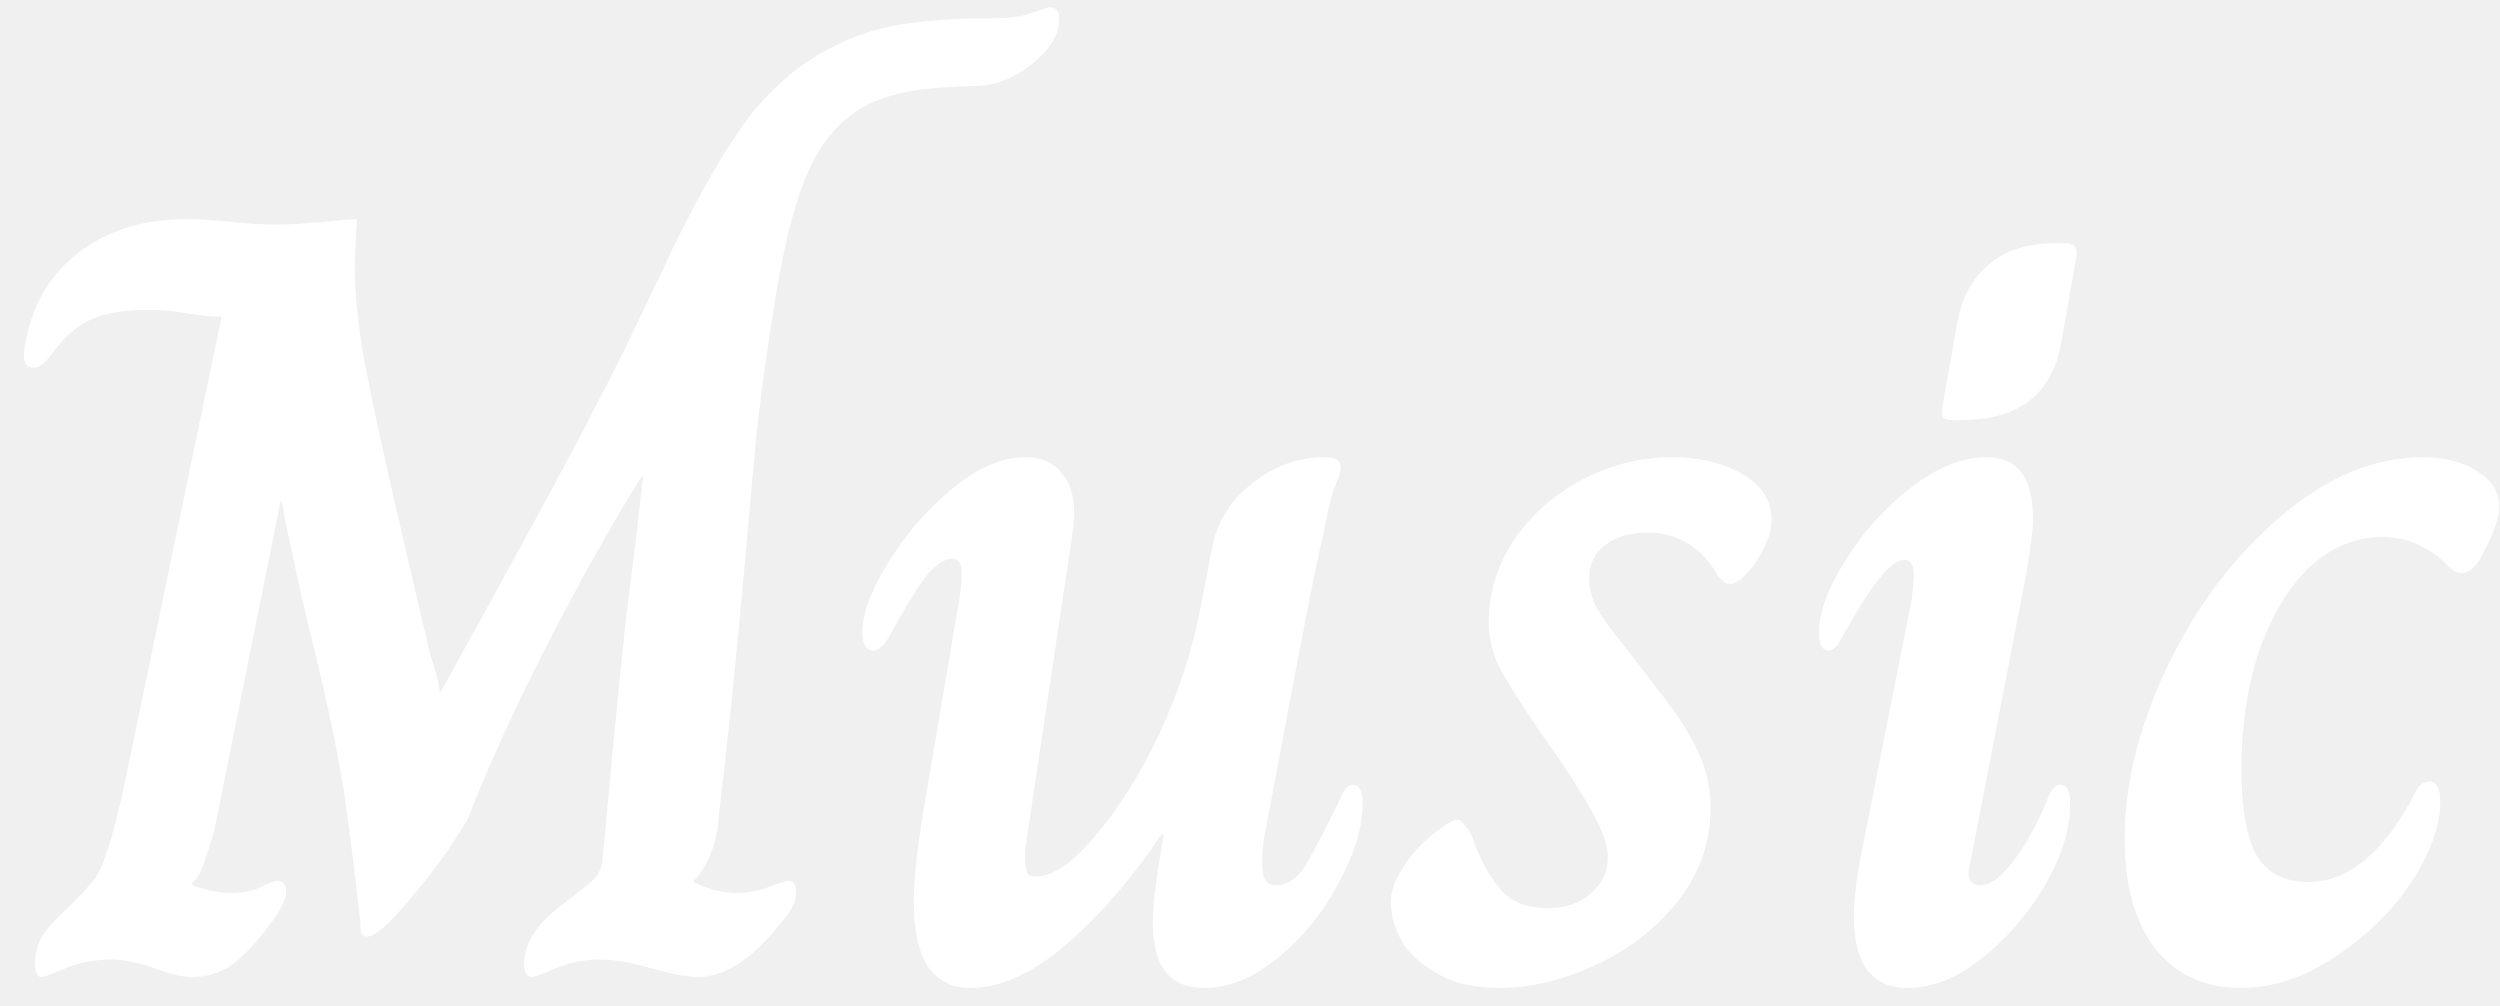
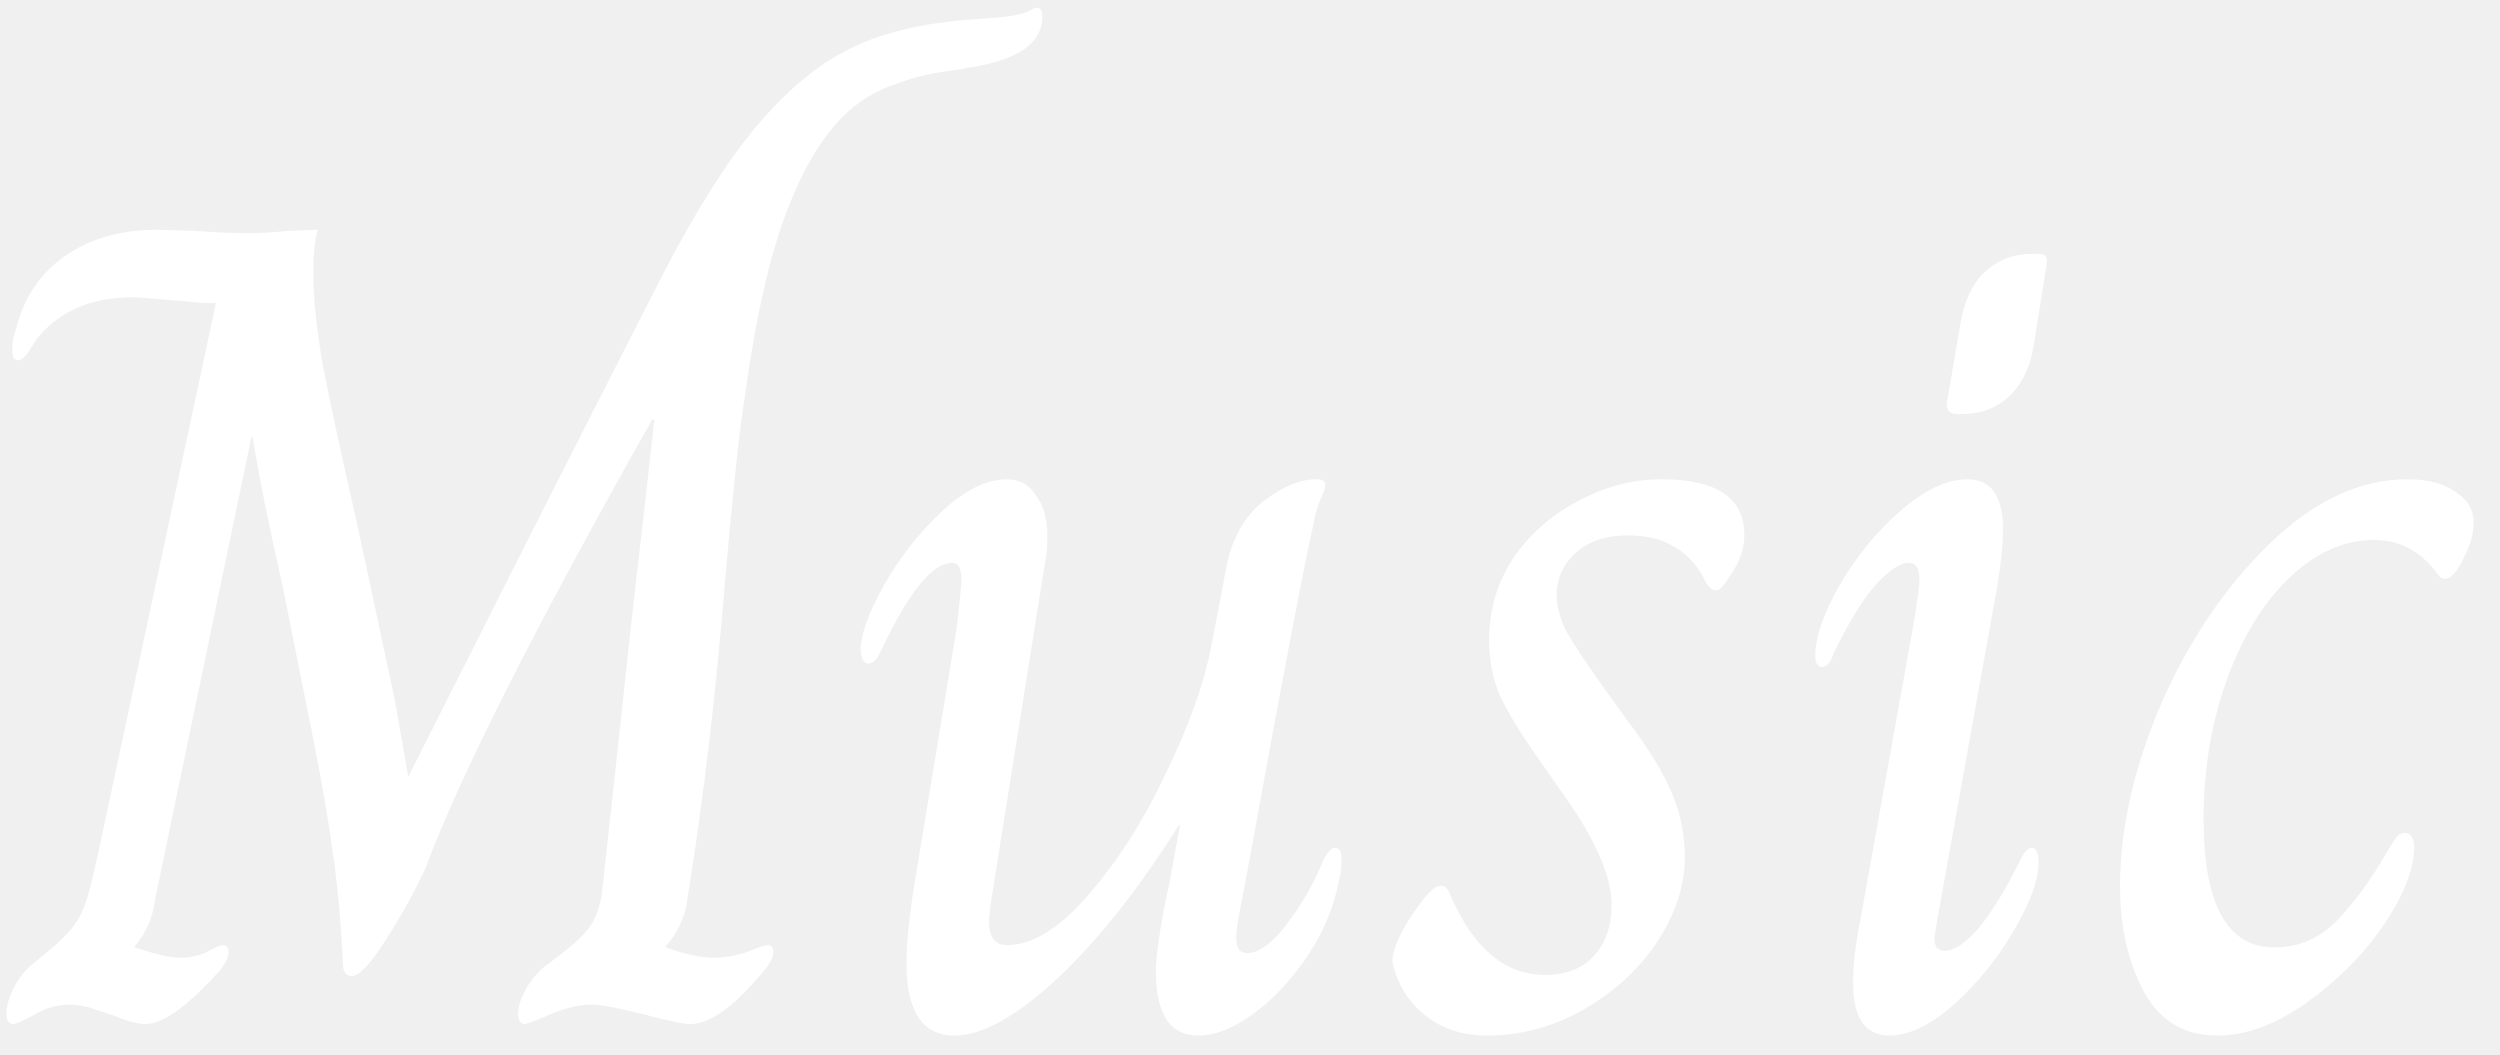
- <svg xmlns="http://www.w3.org/2000/svg" width="87" height="35" viewBox="0 0 87 35" fill="none">
-   <path d="M1.444 34C1.292 34 1.216 33.848 1.216 33.544C1.216 33.189 1.305 32.86 1.482 32.556C1.685 32.252 1.989 31.923 2.394 31.568C2.799 31.163 3.091 30.846 3.268 30.618C3.445 30.39 3.597 30.061 3.724 29.63C3.876 29.199 4.053 28.541 4.256 27.654L7.714 11.01H7.486C7.359 11.01 7.093 10.985 6.688 10.934C6.181 10.833 5.649 10.782 5.092 10.782C4.357 10.782 3.737 10.883 3.23 11.086C2.749 11.289 2.305 11.656 1.9 12.188C1.773 12.365 1.647 12.517 1.52 12.644C1.393 12.745 1.279 12.796 1.178 12.796C0.95 12.796 0.836 12.669 0.836 12.416C0.836 12.163 0.861 11.96 0.912 11.808C1.165 10.516 1.786 9.503 2.774 8.768C3.762 8.008 5.003 7.628 6.498 7.628C6.802 7.628 7.283 7.653 7.942 7.704C8.525 7.78 9.133 7.818 9.766 7.818C9.994 7.818 10.564 7.78 11.476 7.704C11.932 7.653 12.249 7.628 12.426 7.628C12.375 8.287 12.35 8.857 12.35 9.338C12.35 10.275 12.464 11.365 12.692 12.606C12.92 13.822 13.287 15.532 13.794 17.736L14.972 22.79C15.149 23.297 15.263 23.74 15.314 24.12C17.923 19.408 19.646 16.241 20.482 14.62C21.343 12.973 22.065 11.517 22.648 10.25C22.952 9.642 23.193 9.135 23.37 8.73C24.383 6.653 25.295 5.082 26.106 4.018C26.942 2.954 27.93 2.143 29.07 1.586C29.83 1.206 30.641 0.953 31.502 0.826C32.363 0.699 33.364 0.636 34.504 0.636C35.087 0.636 35.517 0.585 35.796 0.484C35.973 0.433 36.125 0.383 36.252 0.332C36.379 0.281 36.48 0.256 36.556 0.256C36.759 0.256 36.86 0.395 36.86 0.674C36.86 1.206 36.543 1.725 35.91 2.232C35.277 2.739 34.605 2.992 33.896 2.992C33.06 3.017 32.376 3.068 31.844 3.144C31.312 3.22 30.793 3.372 30.286 3.6C29.323 4.056 28.589 4.879 28.082 6.07C27.575 7.261 27.157 9.034 26.828 11.39C26.651 12.479 26.486 13.695 26.334 15.038C26.207 16.381 26.081 17.774 25.954 19.218C25.625 22.917 25.308 25.995 25.004 28.452C24.979 28.933 24.877 29.377 24.7 29.782C24.548 30.162 24.358 30.453 24.13 30.656V30.694C24.637 30.947 25.143 31.074 25.65 31.074C26.005 31.074 26.359 31.011 26.714 30.884C27.094 30.732 27.335 30.656 27.436 30.656C27.537 30.656 27.601 30.681 27.626 30.732C27.677 30.783 27.702 30.884 27.702 31.036C27.702 31.365 27.55 31.695 27.246 32.024C26.233 33.341 25.245 34 24.282 34C23.927 34 23.433 33.911 22.8 33.734C22.724 33.709 22.483 33.645 22.078 33.544C21.673 33.443 21.267 33.392 20.862 33.392C20.33 33.392 19.823 33.493 19.342 33.696C18.886 33.899 18.607 34 18.506 34C18.329 34 18.24 33.848 18.24 33.544C18.24 32.86 18.645 32.201 19.456 31.568L20.14 31.036C20.444 30.808 20.647 30.631 20.748 30.504C20.875 30.352 20.951 30.124 20.976 29.82L21.052 29.022C21.457 24.614 21.736 21.84 21.888 20.7C22.04 19.535 22.205 18.154 22.382 16.558H22.344C21.28 18.255 20.178 20.219 19.038 22.448C17.898 24.677 16.973 26.704 16.264 28.528C15.707 29.465 15.048 30.377 14.288 31.264C13.553 32.151 13.047 32.594 12.768 32.594C12.692 32.594 12.629 32.556 12.578 32.48C12.553 32.379 12.54 32.252 12.54 32.1C12.337 30.276 12.173 28.946 12.046 28.11C11.945 27.249 11.704 25.957 11.324 24.234C11.147 23.474 10.881 22.359 10.526 20.89C10.197 19.421 9.956 18.281 9.804 17.47L9.766 17.432L7.448 28.946C7.423 29.022 7.334 29.301 7.182 29.782C7.055 30.238 6.891 30.555 6.688 30.732V30.808C7.169 30.985 7.625 31.074 8.056 31.074C8.436 31.074 8.765 31.011 9.044 30.884C9.348 30.732 9.551 30.656 9.652 30.656C9.855 30.656 9.956 30.783 9.956 31.036C9.956 31.264 9.804 31.593 9.5 32.024C8.943 32.784 8.461 33.303 8.056 33.582C7.651 33.861 7.195 34 6.688 34C6.333 34 5.903 33.899 5.396 33.696C4.788 33.493 4.281 33.392 3.876 33.392C3.293 33.392 2.761 33.493 2.28 33.696C1.799 33.899 1.52 34 1.444 34ZM33.775 34.38C32.458 34.38 31.799 33.379 31.799 31.378C31.799 30.618 31.913 29.554 32.141 28.186L33.319 21.232C33.42 20.725 33.471 20.295 33.471 19.94C33.471 19.611 33.357 19.446 33.129 19.446C32.876 19.446 32.597 19.623 32.293 19.978C32.014 20.307 31.622 20.928 31.115 21.84C31.014 22.043 30.899 22.233 30.773 22.41C30.646 22.562 30.52 22.638 30.393 22.638C30.14 22.638 30.013 22.423 30.013 21.992C30.013 21.333 30.317 20.523 30.925 19.56C31.533 18.572 32.267 17.723 33.129 17.014C34.016 16.279 34.864 15.912 35.675 15.912C36.232 15.912 36.65 16.089 36.929 16.444C37.233 16.773 37.385 17.255 37.385 17.888C37.385 18.04 37.359 18.293 37.309 18.648L35.675 29.554V29.934C35.675 30.137 35.7 30.289 35.751 30.39C35.801 30.466 35.903 30.504 36.055 30.504C36.638 30.504 37.322 30.035 38.107 29.098C38.917 28.161 39.665 26.97 40.349 25.526C41.033 24.057 41.514 22.575 41.793 21.08L42.173 19.104C42.35 18.167 42.819 17.407 43.579 16.824C44.339 16.216 45.175 15.912 46.087 15.912C46.289 15.912 46.429 15.937 46.505 15.988C46.606 16.039 46.657 16.14 46.657 16.292C46.657 16.393 46.593 16.596 46.467 16.9C46.34 17.204 46.201 17.774 46.049 18.61C45.821 19.497 45.175 22.803 44.111 28.528C43.984 29.085 43.921 29.605 43.921 30.086C43.921 30.567 44.073 30.808 44.377 30.808C44.782 30.808 45.124 30.593 45.403 30.162C45.681 29.706 46.087 28.933 46.619 27.844C46.745 27.489 46.898 27.312 47.075 27.312C47.303 27.312 47.417 27.527 47.417 27.958C47.417 28.794 47.138 29.719 46.581 30.732C46.049 31.745 45.352 32.607 44.491 33.316C43.63 34.025 42.768 34.38 41.907 34.38C40.716 34.38 40.121 33.633 40.121 32.138C40.121 31.429 40.248 30.403 40.501 29.06L40.425 29.022C39.437 30.517 38.347 31.783 37.157 32.822C35.966 33.861 34.839 34.38 33.775 34.38ZM52.188 34.38C51.352 34.38 50.655 34.228 50.098 33.924C49.541 33.62 49.123 33.265 48.844 32.86C48.591 32.429 48.451 32.037 48.426 31.682C48.35 31.226 48.464 30.757 48.768 30.276C49.072 29.769 49.49 29.313 50.022 28.908C50.351 28.655 50.579 28.528 50.706 28.528C50.807 28.528 50.896 28.591 50.972 28.718C51.073 28.819 51.162 28.959 51.238 29.136C51.491 29.871 51.808 30.466 52.188 30.922C52.568 31.378 53.125 31.606 53.86 31.606C54.468 31.606 54.962 31.441 55.342 31.112C55.747 30.783 55.95 30.352 55.95 29.82C55.95 29.491 55.836 29.098 55.608 28.642C55.38 28.161 54.962 27.464 54.354 26.552L53.556 25.412C52.872 24.399 52.403 23.651 52.15 23.17C51.922 22.663 51.808 22.157 51.808 21.65C51.808 20.637 52.099 19.687 52.682 18.8C53.29 17.913 54.075 17.217 55.038 16.71C56.026 16.178 57.077 15.912 58.192 15.912C59.18 15.912 60.003 16.115 60.662 16.52C61.321 16.9 61.65 17.419 61.65 18.078C61.65 18.559 61.435 19.104 61.004 19.712C60.675 20.117 60.409 20.32 60.206 20.32C60.105 20.32 60.029 20.295 59.978 20.244C59.927 20.193 59.864 20.13 59.788 20.054C59.737 19.953 59.687 19.864 59.636 19.788C59.053 18.952 58.293 18.534 57.356 18.534C56.748 18.534 56.254 18.673 55.874 18.952C55.494 19.231 55.304 19.623 55.304 20.13C55.304 20.51 55.405 20.877 55.608 21.232C55.811 21.561 56.127 21.992 56.558 22.524L57.204 23.36L58.078 24.5C58.585 25.184 58.952 25.805 59.18 26.362C59.408 26.894 59.522 27.489 59.522 28.148C59.522 29.364 59.129 30.453 58.344 31.416C57.584 32.353 56.621 33.088 55.456 33.62C54.316 34.127 53.227 34.38 52.188 34.38ZM67.974 14.62C67.797 14.62 67.683 14.595 67.632 14.544C67.581 14.468 67.569 14.341 67.594 14.164L68.126 11.162C68.278 10.351 68.633 9.705 69.19 9.224C69.747 8.717 70.545 8.464 71.584 8.464H71.888C72.167 8.464 72.293 8.603 72.268 8.882L71.736 11.884C71.432 13.708 70.267 14.62 68.24 14.62H67.974ZM66.378 34.38C65.137 34.38 64.516 33.544 64.516 31.872C64.516 31.416 64.579 30.808 64.706 30.048L66.53 20.852C66.581 20.396 66.606 20.117 66.606 20.016C66.606 19.661 66.492 19.484 66.264 19.484C66.036 19.484 65.77 19.674 65.466 20.054C65.162 20.409 64.769 21.004 64.288 21.84C64.263 21.891 64.199 22.005 64.098 22.182C64.022 22.334 63.946 22.448 63.87 22.524C63.794 22.6 63.718 22.638 63.642 22.638C63.414 22.638 63.3 22.435 63.3 22.03C63.3 21.321 63.604 20.485 64.212 19.522C64.82 18.534 65.58 17.685 66.492 16.976C67.404 16.267 68.291 15.912 69.152 15.912C70.216 15.912 70.748 16.621 70.748 18.04C70.748 18.445 70.659 19.142 70.482 20.13L68.582 29.934C68.531 30.137 68.506 30.276 68.506 30.352C68.506 30.656 68.645 30.808 68.924 30.808C69.253 30.808 69.621 30.542 70.026 30.01C70.457 29.478 70.862 28.756 71.242 27.844C71.369 27.489 71.521 27.312 71.698 27.312C71.926 27.312 72.04 27.527 72.04 27.958C72.04 28.845 71.749 29.795 71.166 30.808C70.583 31.796 69.849 32.645 68.962 33.354C68.101 34.038 67.239 34.38 66.378 34.38ZM77.965 34.38C76.724 34.38 75.736 33.924 75.001 33.012C74.292 32.075 73.937 30.808 73.937 29.212C73.937 27.287 74.431 25.285 75.419 23.208C76.432 21.105 77.737 19.37 79.333 18.002C80.954 16.609 82.614 15.912 84.311 15.912C85.096 15.912 85.73 16.077 86.211 16.406C86.718 16.71 86.971 17.128 86.971 17.66C86.971 18.04 86.756 18.623 86.325 19.408C86.122 19.763 85.907 19.94 85.679 19.94C85.502 19.94 85.35 19.864 85.223 19.712C84.539 19.028 83.766 18.686 82.905 18.686C81.968 18.686 81.119 19.041 80.359 19.75C79.624 20.459 79.042 21.435 78.611 22.676C78.206 23.892 78.003 25.26 78.003 26.78C78.003 28.148 78.18 29.149 78.535 29.782C78.915 30.39 79.51 30.694 80.321 30.694C81.664 30.694 82.854 29.757 83.893 27.882C84.02 27.603 84.121 27.426 84.197 27.35C84.298 27.249 84.412 27.198 84.539 27.198C84.792 27.198 84.919 27.426 84.919 27.882C84.919 28.743 84.577 29.693 83.893 30.732C83.209 31.745 82.322 32.607 81.233 33.316C80.169 34.025 79.08 34.38 77.965 34.38Z" fill="white" />
+ <svg xmlns="http://www.w3.org/2000/svg" width="83" height="35" viewBox="0 0 83 35" fill="none">
+   <path d="M0.444 34C0.292 34 0.216 33.886 0.216 33.658C0.216 33.405 0.292 33.126 0.444 32.822C0.596 32.518 0.786 32.265 1.014 32.062C1.647 31.555 2.065 31.188 2.268 30.96C2.496 30.707 2.673 30.415 2.8 30.086C2.927 29.757 3.079 29.174 3.256 28.338L7.17 10.06H6.904C6.752 10.06 6.423 10.035 5.916 9.984C5.004 9.908 4.51 9.87 4.434 9.87C3.015 9.87 1.939 10.339 1.204 11.276C1.153 11.352 1.065 11.491 0.938 11.694C0.811 11.871 0.697 11.96 0.596 11.96C0.469 11.96 0.406 11.846 0.406 11.618C0.406 11.365 0.444 11.149 0.52 10.972C0.773 9.908 1.318 9.085 2.154 8.502C2.99 7.919 4.016 7.628 5.232 7.628L6.486 7.666C7.195 7.717 7.765 7.742 8.196 7.742C8.601 7.742 9.057 7.717 9.564 7.666L10.552 7.628C10.451 7.957 10.4 8.439 10.4 9.072C10.4 9.908 10.514 10.972 10.742 12.264C10.995 13.531 11.375 15.279 11.882 17.508L13.06 23.018C13.111 23.246 13.275 24.171 13.554 25.792C14.618 23.689 16.024 20.903 17.772 17.432C19.545 13.936 20.989 11.099 22.104 8.92C23.067 7.096 23.953 5.665 24.764 4.626C25.6 3.562 26.461 2.726 27.348 2.118C28.083 1.637 28.83 1.295 29.59 1.092C30.35 0.864 31.287 0.712 32.402 0.636C33.263 0.585 33.821 0.509 34.074 0.408C34.125 0.383 34.175 0.357 34.226 0.332C34.302 0.281 34.365 0.256 34.416 0.256C34.543 0.256 34.606 0.357 34.606 0.56C34.606 1.421 33.821 1.979 32.25 2.232C32.149 2.257 31.832 2.308 31.3 2.384C30.768 2.46 30.236 2.599 29.704 2.802C29.197 2.979 28.754 3.22 28.374 3.524C27.538 4.183 26.816 5.272 26.208 6.792C25.6 8.287 25.106 10.415 24.726 13.176C24.549 14.291 24.333 16.292 24.08 19.18C23.776 22.98 23.358 26.527 22.826 29.82C22.75 30.428 22.509 30.96 22.104 31.416V31.454C22.737 31.682 23.269 31.796 23.7 31.796C24.055 31.796 24.422 31.733 24.802 31.606C25.182 31.454 25.41 31.378 25.486 31.378C25.613 31.378 25.676 31.454 25.676 31.606C25.676 31.809 25.511 32.087 25.182 32.442C24.295 33.481 23.535 34 22.902 34C22.699 34 22.218 33.899 21.458 33.696C20.546 33.468 19.951 33.354 19.672 33.354C19.216 33.354 18.735 33.468 18.228 33.696C17.747 33.899 17.481 34 17.43 34C17.278 34 17.202 33.886 17.202 33.658C17.202 33.43 17.278 33.177 17.43 32.898C17.582 32.594 17.81 32.315 18.114 32.062C18.849 31.53 19.317 31.125 19.52 30.846C19.748 30.567 19.9 30.187 19.976 29.706L20.166 27.996C20.445 25.463 20.711 23.005 20.964 20.624C21.243 18.243 21.496 16.013 21.724 13.936H21.648C17.747 20.852 15.239 25.817 14.124 28.832C13.744 29.643 13.301 30.441 12.794 31.226C12.287 32.011 11.92 32.404 11.692 32.404C11.489 32.404 11.388 32.277 11.388 32.024C11.312 30.479 11.185 29.149 11.008 28.034C10.856 26.894 10.527 25.095 10.02 22.638C9.615 20.611 9.412 19.598 9.412 19.598C8.931 17.47 8.589 15.773 8.386 14.506H8.348L5.156 29.82C5.08 30.453 4.852 30.985 4.472 31.416V31.454C5.156 31.682 5.663 31.796 5.992 31.796C6.296 31.796 6.587 31.733 6.866 31.606C7.145 31.454 7.322 31.378 7.398 31.378C7.525 31.378 7.588 31.454 7.588 31.606C7.588 31.834 7.423 32.113 7.094 32.442C6.131 33.481 5.371 34 4.814 34C4.586 34 4.219 33.899 3.712 33.696C3.636 33.671 3.446 33.607 3.142 33.506C2.863 33.405 2.585 33.354 2.306 33.354C1.901 33.354 1.508 33.468 1.128 33.696C0.748 33.899 0.52 34 0.444 34ZM31.692 34.38C30.628 34.38 30.096 33.582 30.096 31.986C30.096 31.201 30.223 30.086 30.477 28.642L31.768 20.814C31.87 19.902 31.921 19.383 31.921 19.256C31.921 18.876 31.819 18.686 31.616 18.686C31.034 18.686 30.35 19.446 29.564 20.966C29.514 21.067 29.425 21.245 29.299 21.498C29.197 21.726 29.108 21.878 29.032 21.954C28.956 22.005 28.881 22.03 28.805 22.03C28.754 22.03 28.703 21.992 28.652 21.916C28.602 21.815 28.576 21.701 28.576 21.574C28.576 21.067 28.83 20.358 29.337 19.446C29.869 18.509 30.515 17.685 31.274 16.976C32.035 16.267 32.757 15.912 33.441 15.912C33.846 15.912 34.163 16.089 34.391 16.444C34.644 16.773 34.77 17.229 34.77 17.812C34.77 18.192 34.745 18.483 34.694 18.686L32.908 29.896C32.858 30.251 32.833 30.479 32.833 30.58C32.833 31.112 33.035 31.378 33.441 31.378C34.276 31.378 35.176 30.821 36.139 29.706C37.127 28.566 37.988 27.211 38.722 25.64C39.483 24.069 39.977 22.689 40.205 21.498L40.736 18.724C40.939 17.812 41.344 17.115 41.953 16.634C42.586 16.153 43.169 15.912 43.7 15.912C43.903 15.912 44.005 15.975 44.005 16.102C44.005 16.178 43.954 16.33 43.852 16.558C43.751 16.761 43.675 17.014 43.624 17.318C43.27 18.889 42.573 22.537 41.535 28.262L41.306 29.478C41.129 30.365 41.041 30.909 41.041 31.112C41.041 31.467 41.154 31.644 41.383 31.644C41.788 31.644 42.231 31.327 42.712 30.694C43.219 30.035 43.624 29.326 43.928 28.566C44.081 28.287 44.207 28.148 44.309 28.148C44.461 28.148 44.536 28.262 44.536 28.49C44.536 28.769 44.511 29.009 44.461 29.212C44.283 30.124 43.928 30.973 43.397 31.758C42.864 32.543 42.269 33.177 41.611 33.658C40.952 34.139 40.344 34.38 39.786 34.38C38.798 34.38 38.33 33.595 38.38 32.024C38.431 31.34 38.583 30.415 38.837 29.25L39.178 27.388H39.141C37.823 29.491 36.48 31.188 35.112 32.48C33.745 33.747 32.605 34.38 31.692 34.38ZM49.362 34.38C48.577 34.38 47.906 34.165 47.349 33.734C46.791 33.303 46.424 32.733 46.246 32.024C46.196 31.821 46.272 31.505 46.474 31.074C46.703 30.618 46.994 30.175 47.349 29.744C47.551 29.516 47.716 29.402 47.843 29.402C47.969 29.402 48.071 29.503 48.147 29.706C48.907 31.479 49.958 32.366 51.3 32.366C51.984 32.366 52.517 32.163 52.897 31.758C53.302 31.327 53.505 30.757 53.505 30.048C53.505 29.085 52.96 27.844 51.87 26.324L51.072 25.184C50.465 24.323 50.034 23.613 49.781 23.056C49.553 22.499 49.438 21.903 49.438 21.27C49.438 20.257 49.705 19.345 50.236 18.534C50.794 17.723 51.516 17.09 52.403 16.634C53.289 16.153 54.214 15.912 55.176 15.912C57.001 15.912 57.913 16.533 57.913 17.774C57.913 18.23 57.748 18.686 57.419 19.142C57.241 19.446 57.089 19.598 56.962 19.598C56.81 19.598 56.671 19.446 56.544 19.142C56.266 18.661 55.924 18.319 55.519 18.116C55.139 17.888 54.645 17.774 54.036 17.774C53.327 17.774 52.757 17.964 52.327 18.344C51.896 18.724 51.681 19.205 51.681 19.788C51.681 20.117 51.782 20.497 51.984 20.928C52.212 21.333 52.63 21.967 53.239 22.828L54.036 23.93C54.746 24.867 55.24 25.678 55.519 26.362C55.797 27.021 55.937 27.717 55.937 28.452C55.937 29.389 55.633 30.327 55.025 31.264C54.416 32.176 53.606 32.923 52.593 33.506C51.579 34.089 50.502 34.38 49.362 34.38ZM64.98 13.746C64.727 13.746 64.612 13.619 64.638 13.366L65.094 10.706C65.221 9.971 65.487 9.414 65.892 9.034C66.323 8.629 66.855 8.426 67.488 8.426H67.64C67.792 8.426 67.88 8.451 67.906 8.502C67.957 8.553 67.969 8.654 67.944 8.806L67.526 11.428C67.424 12.137 67.159 12.707 66.728 13.138C66.297 13.543 65.765 13.746 65.132 13.746H64.98ZM62.738 34.38C61.927 34.38 61.522 33.797 61.522 32.632C61.522 32.049 61.598 31.378 61.75 30.618L63.574 20.472C63.675 19.813 63.726 19.408 63.726 19.256C63.726 18.876 63.612 18.686 63.384 18.686C63.08 18.686 62.712 18.927 62.282 19.408C61.851 19.889 61.383 20.649 60.876 21.688C60.775 21.992 60.648 22.144 60.496 22.144C60.344 22.144 60.268 22.017 60.268 21.764C60.268 21.156 60.534 20.383 61.066 19.446C61.623 18.483 62.294 17.66 63.08 16.976C63.891 16.267 64.638 15.912 65.322 15.912C66.107 15.912 66.5 16.469 66.5 17.584C66.5 18.116 66.424 18.813 66.272 19.674L64.296 30.656L64.22 31.15C64.22 31.429 64.334 31.568 64.562 31.568C64.866 31.568 65.233 31.327 65.664 30.846C66.094 30.339 66.563 29.579 67.07 28.566C67.197 28.287 67.323 28.148 67.45 28.148C67.602 28.148 67.678 28.313 67.678 28.642C67.678 29.225 67.399 29.985 66.842 30.922C66.31 31.834 65.651 32.645 64.866 33.354C64.081 34.038 63.371 34.38 62.738 34.38ZM73.615 34.38C72.526 34.38 71.715 33.899 71.183 32.936C70.651 31.948 70.385 30.783 70.385 29.44C70.385 27.515 70.841 25.488 71.753 23.36C72.691 21.232 73.894 19.459 75.363 18.04C76.833 16.621 78.353 15.912 79.923 15.912C80.607 15.912 81.139 16.051 81.519 16.33C81.925 16.583 82.127 16.925 82.127 17.356C82.127 17.761 81.975 18.23 81.671 18.762C81.494 19.066 81.329 19.218 81.177 19.218C81.076 19.218 80.987 19.155 80.911 19.028C80.354 18.293 79.657 17.926 78.821 17.926C77.808 17.926 76.858 18.357 75.971 19.218C75.11 20.054 74.426 21.181 73.919 22.6C73.413 24.019 73.159 25.551 73.159 27.198C73.159 30.035 73.945 31.454 75.515 31.454C76.326 31.454 77.023 31.15 77.605 30.542C78.188 29.934 78.733 29.187 79.239 28.3C79.29 28.224 79.353 28.123 79.429 27.996C79.505 27.869 79.569 27.781 79.619 27.73C79.695 27.679 79.784 27.654 79.885 27.654C79.961 27.654 80.025 27.705 80.075 27.806C80.126 27.882 80.151 27.983 80.151 28.11C80.151 28.845 79.809 29.719 79.125 30.732C78.441 31.72 77.58 32.581 76.541 33.316C75.528 34.025 74.553 34.38 73.615 34.38Z" fill="white" />
</svg>
